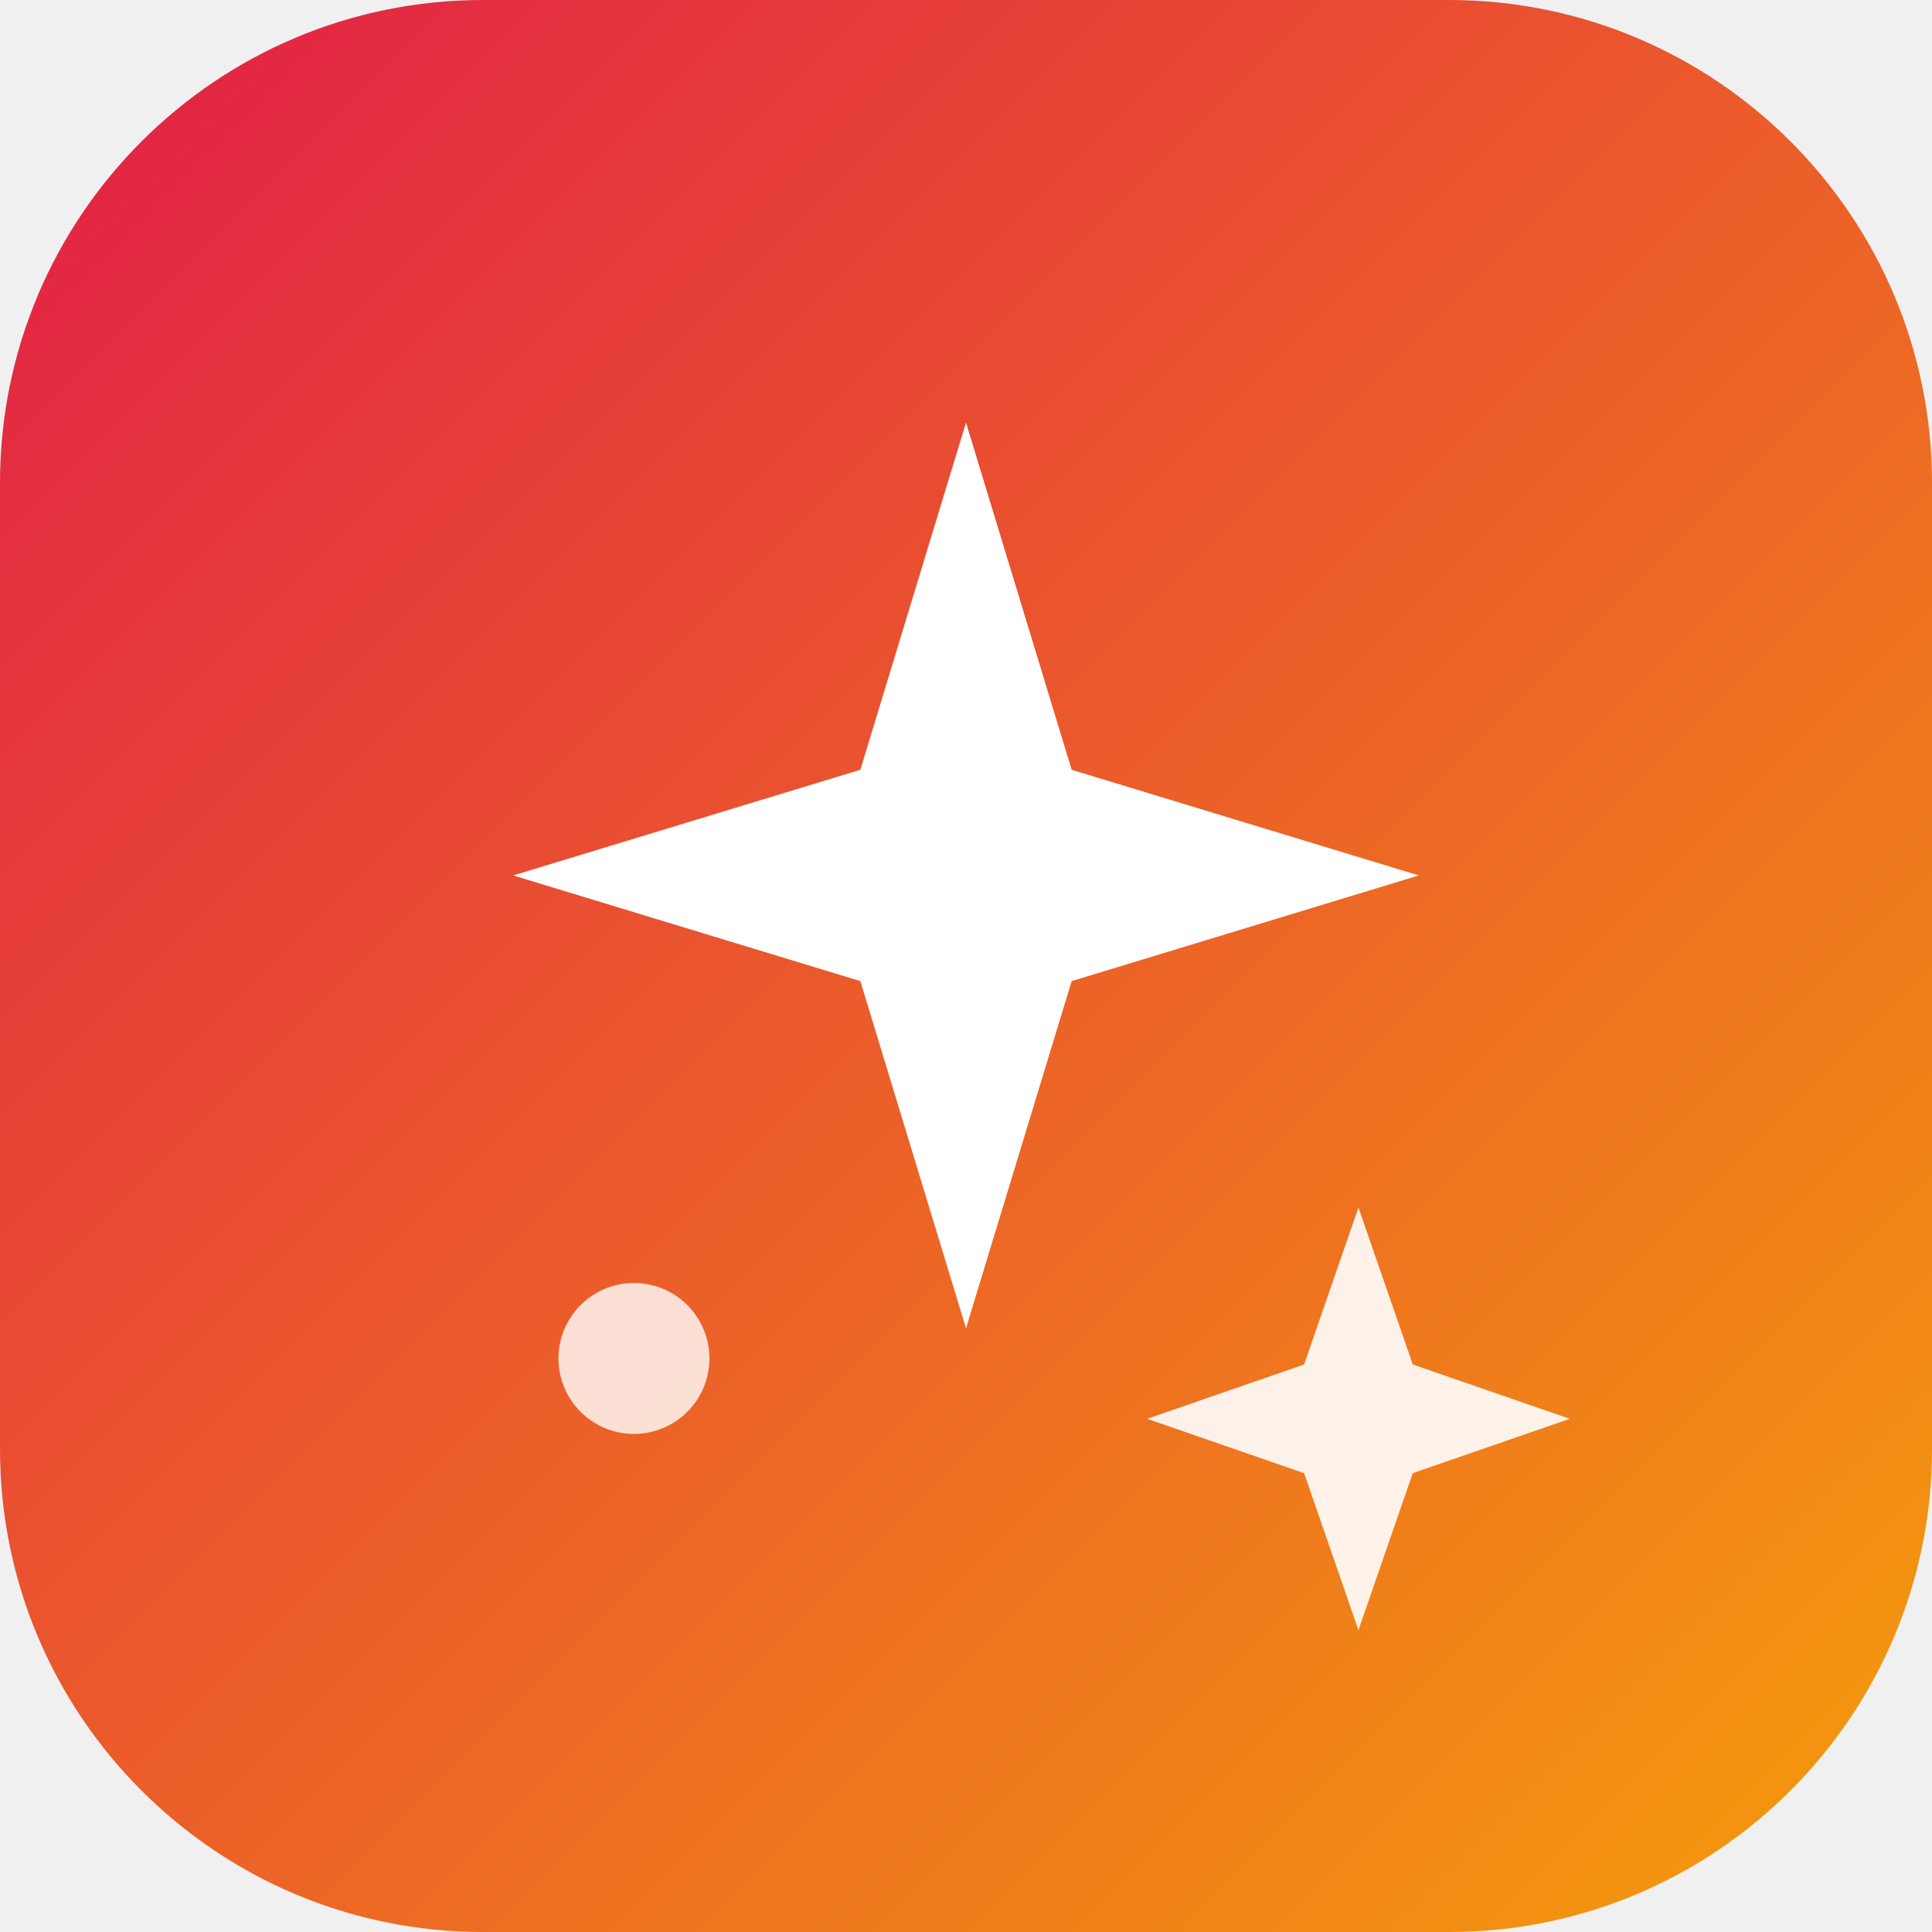
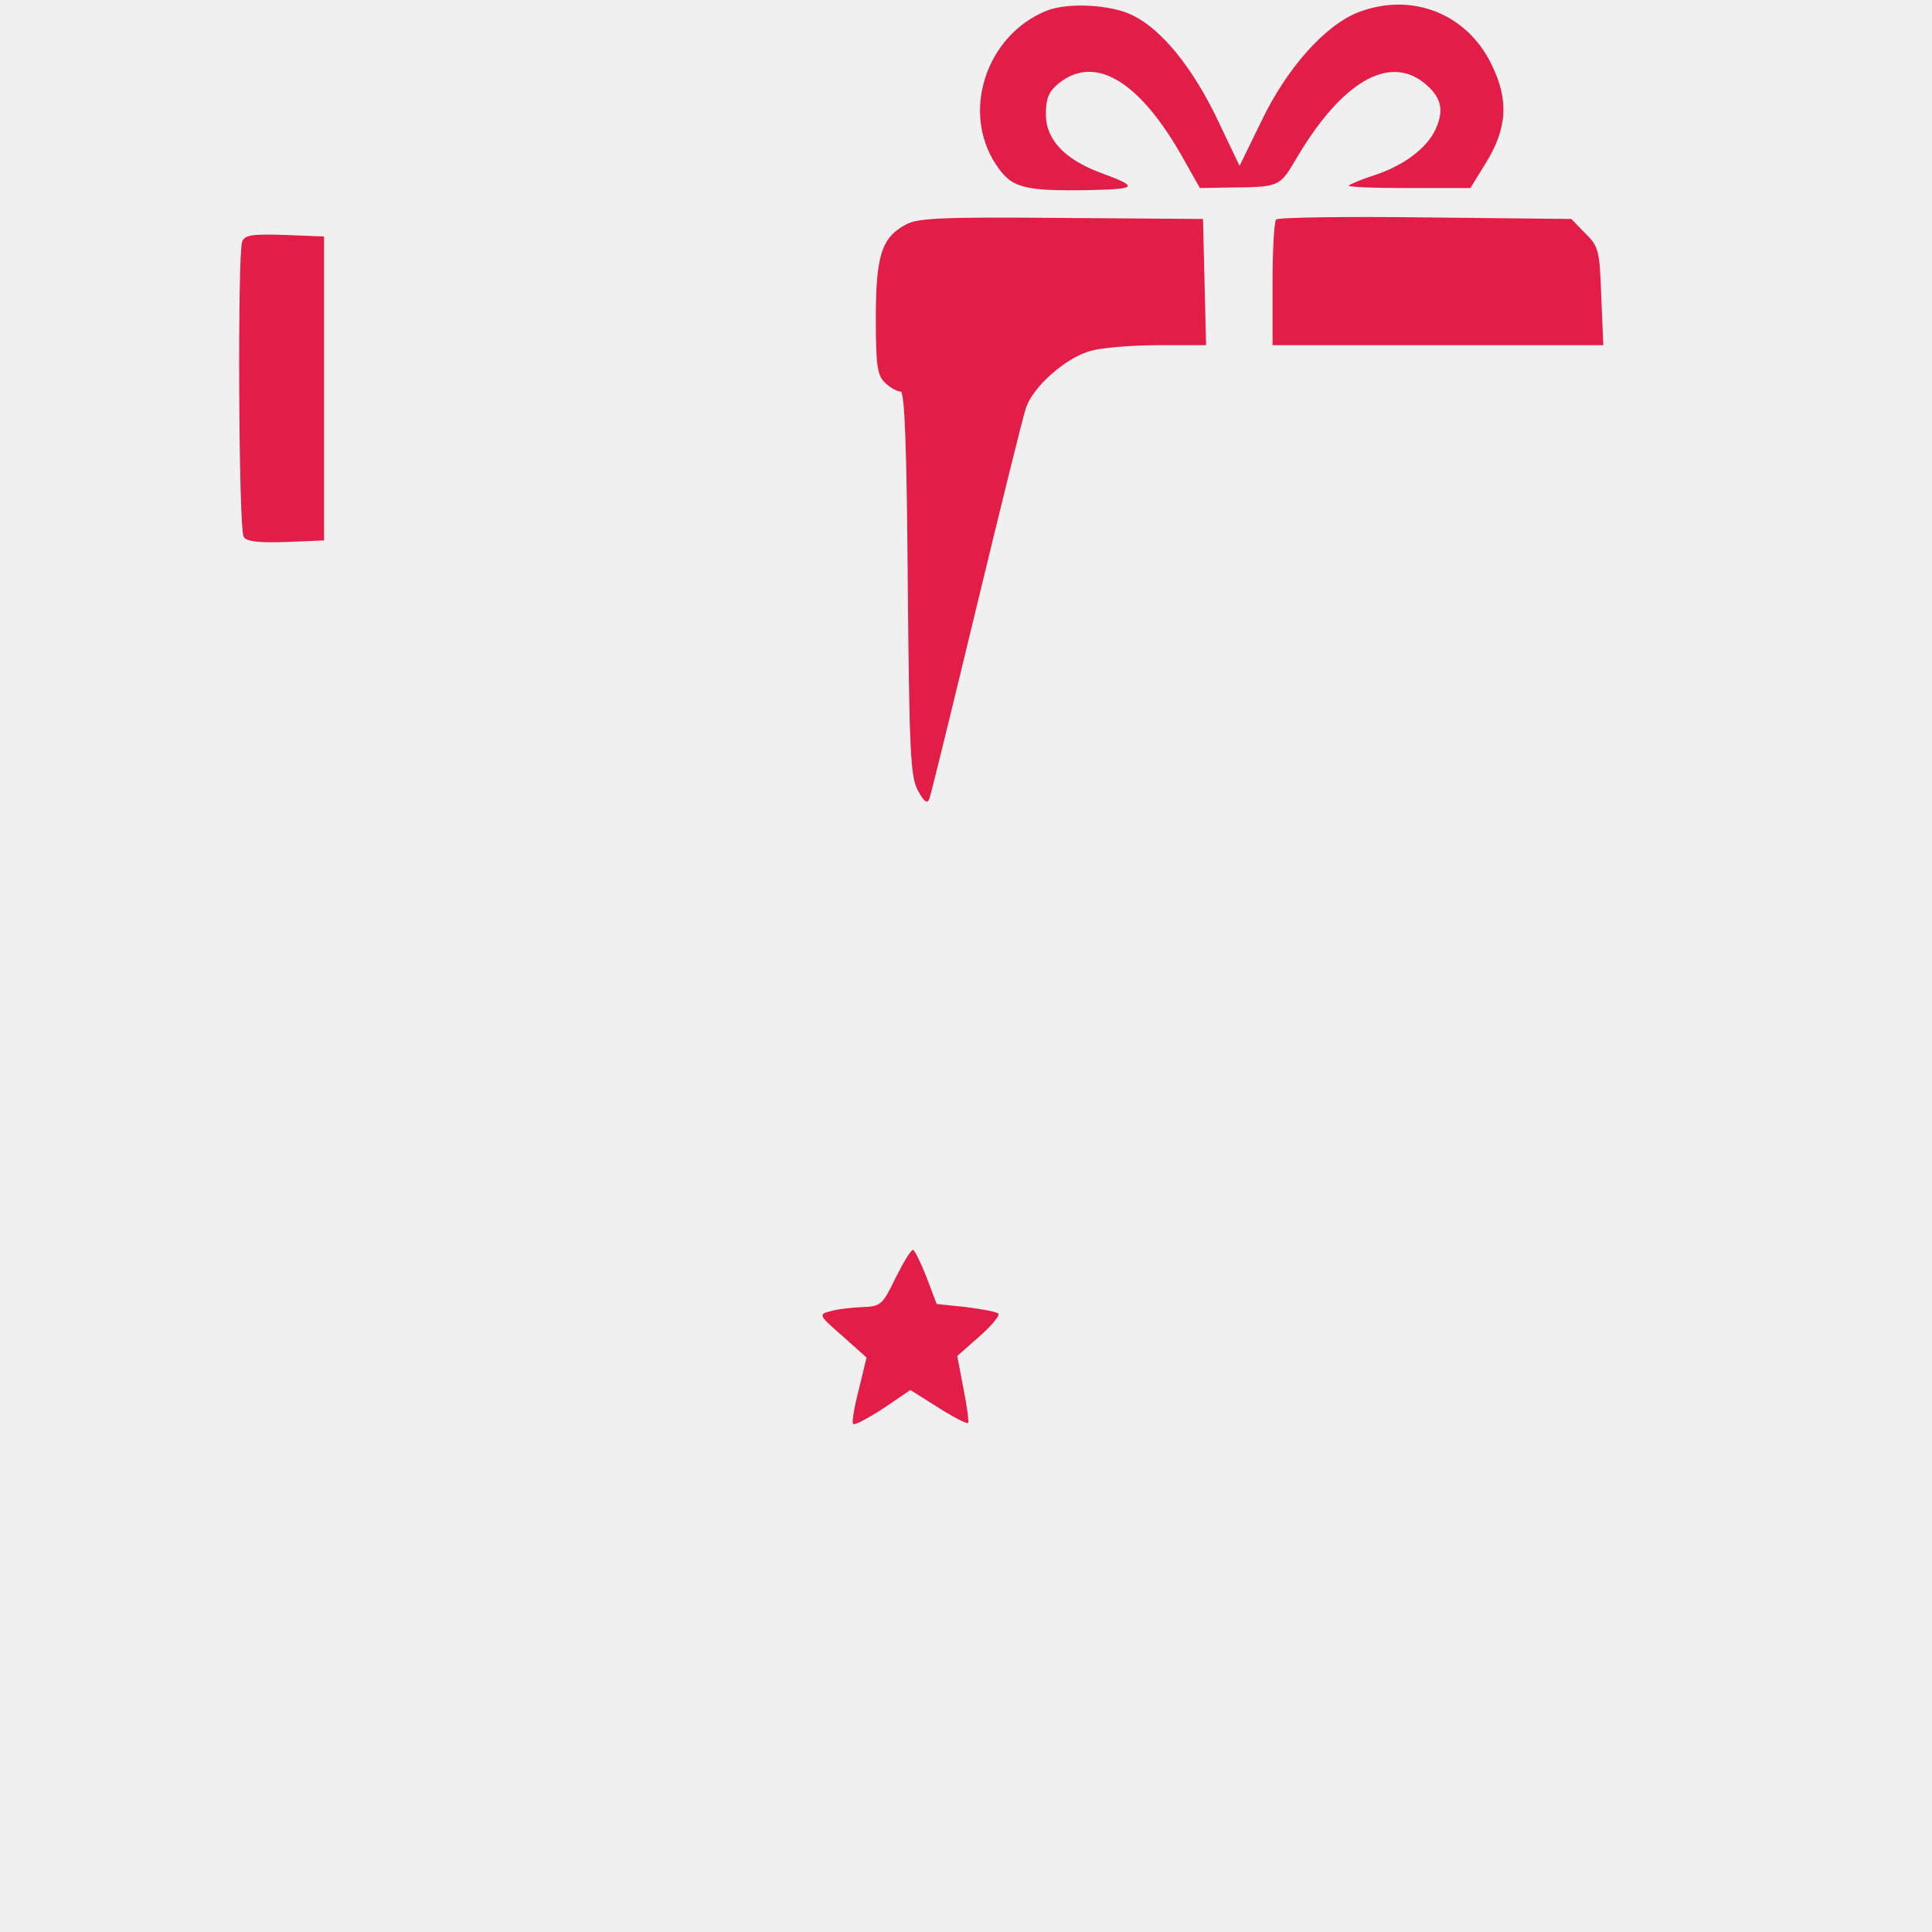
- <svg xmlns="http://www.w3.org/2000/svg" viewBox="0 0 64 64" width="64" height="64">
-   <defs>
-     <linearGradient id="grad" x1="0%" y1="0%" x2="100%" y2="100%">
-       <stop offset="0%" stop-color="#E11D48" />
-       <stop offset="100%" stop-color="#F59E0B" />
-     </linearGradient>
-   </defs>
-   <rect width="64" height="64" rx="16" fill="url(#grad)" />
-   <path d="M32 14L35.5 25.5L47 29L35.5 32.5L32 44L28.5 32.5L17 29L28.5 25.5L32 14Z" fill="#FFFFFF" />
-   <path d="M45 40L46.8 45.2L52 47L46.8 48.8L45 54L43.2 48.8L38 47L43.2 45.2L45 40Z" fill="#FFFFFF" opacity="0.9" />
-   <circle cx="21" cy="45" r="2.5" fill="#FFFFFF" opacity="0.8" />
+ <svg xmlns="http://www.w3.org/2000/svg" viewBox="0 0 215 375" width="64" height="64" fill="none">
+   <g transform="translate(-8, 375) scale(0.1, -0.1)" fill="#E11D48">
+     <path d="M1479 3720 c57 -28 117 -103 165 -204 l42 -88 42 86 c49 103 124 187 188 212 104 40 211 -2 259 -101 34 -69 31 -124 -12 -193 l-29 -47 -122 0 c-67 0 -118 2 -114 5 4 3 25 12 47 19 59 19 103 52 121 89 18 39 12 64 -23 92 -68 53 -158 1 -244 -143 -36 -61 -33 -60 -137 -61 l-53 -1 -31 55 c-84 151 -171 205 -242 149 -20 -16 -26 -29 -26 -61 0 -49 37 -88 108 -114 73 -27 70 -31 -24 -33 -128 -2 -151 4 -181 50 -68 103 -18 251 98 298 42 17 127 12 168 -9z m139 -517 l3 -123 -93 0 c-51 0 -110 -5 -131 -11 -48 -13 -113 -70 -126 -112 -6 -18 -49 -192 -96 -387 -47 -195 -88 -362 -91 -370 -4 -11 -10 -7 -22 15 -15 26 -17 77 -20 403 -2 265 -6 372 -14 372 -6 0 -20 7 -30 17 -15 14 -18 32 -18 125 0 121 11 157 58 182 22 13 74 15 302 13 l275 -2 3 -122z m739 94 c26 -25 28 -34 31 -122 l4 -95 -321 0 -321 0 0 118 c0 65 3 122 7 126 4 4 134 6 290 4 l283 -3 27 -28z m-2448 -301 l0 -295 -74 -3 c-53 -2 -77 1 -82 10 -10 15 -12 548 -3 573 5 13 20 15 83 13 l76 -3 0 -295z m-1199 233 c-48 -167 -56 -182 -113 -212 -14 -7 -114 -11 -302 -11 -190 0 -282 -3 -286 -11 -8 -12 -34 -117 -35 -136 0 -10 54 -13 236 -13 l236 0 -7 -32 c-11 -52 -36 -120 -53 -145 -33 -51 -62 -58 -277 -63 l-199 -5 -32 -124 c-27 -107 -36 -129 -63 -153 -30 -27 -36 -28 -131 -28 -55 0 -100 2 -100 5 0 3 18 77 39 163 22 86 67 274 101 417 71 300 73 307 112 340 l30 25 424 0 c400 0 425 -1 420 -17z" />
+     <path d="M1078 1272 l20 -53 57 -6 c31 -4 60 -9 63 -13 3 -3 -13 -23 -37 -44 l-43 -38 12 -63 c7 -35 11 -65 9 -67 -3 -2 -28 11 -58 30 l-54 34 -53 -36 c-29 -19 -56 -33 -58 -30 -3 3 2 33 11 67 l15 62 -47 42 c-46 40 -47 42 -23 48 13 4 41 7 62 8 35 1 39 4 64 56 15 30 30 55 34 55 3 0 15 -24 26 -52z" />
+   </g>
</svg>
